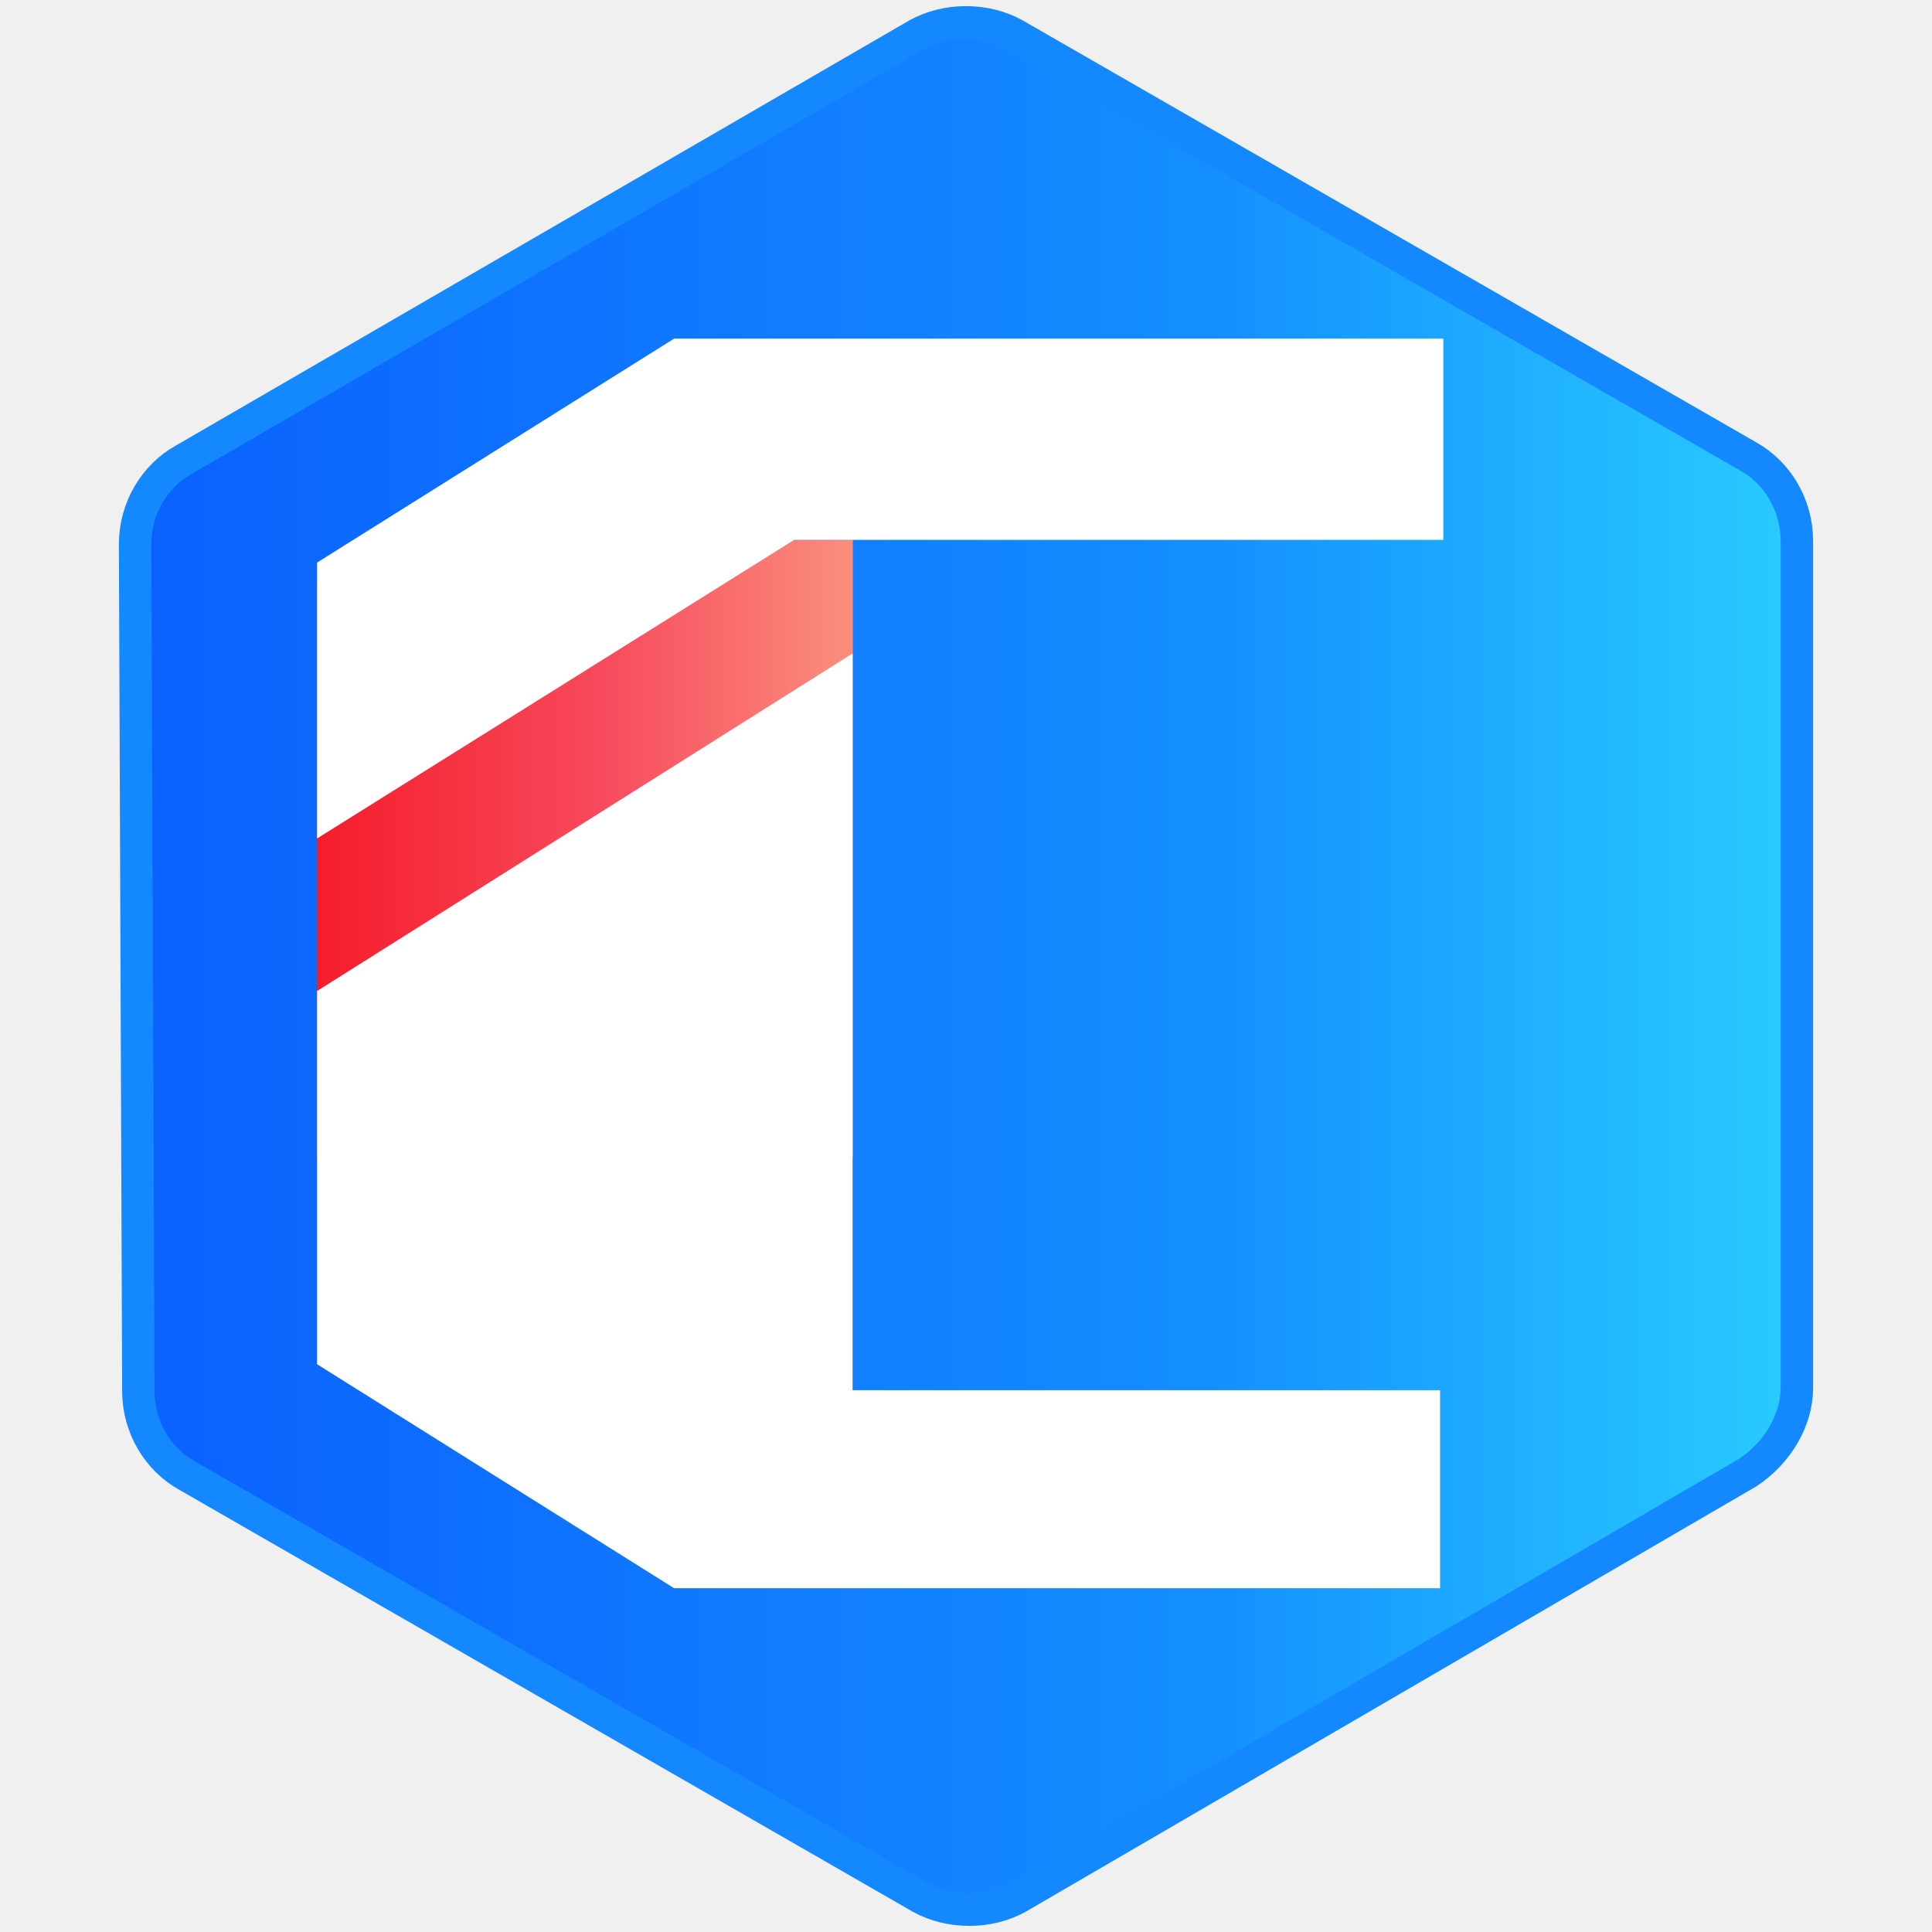
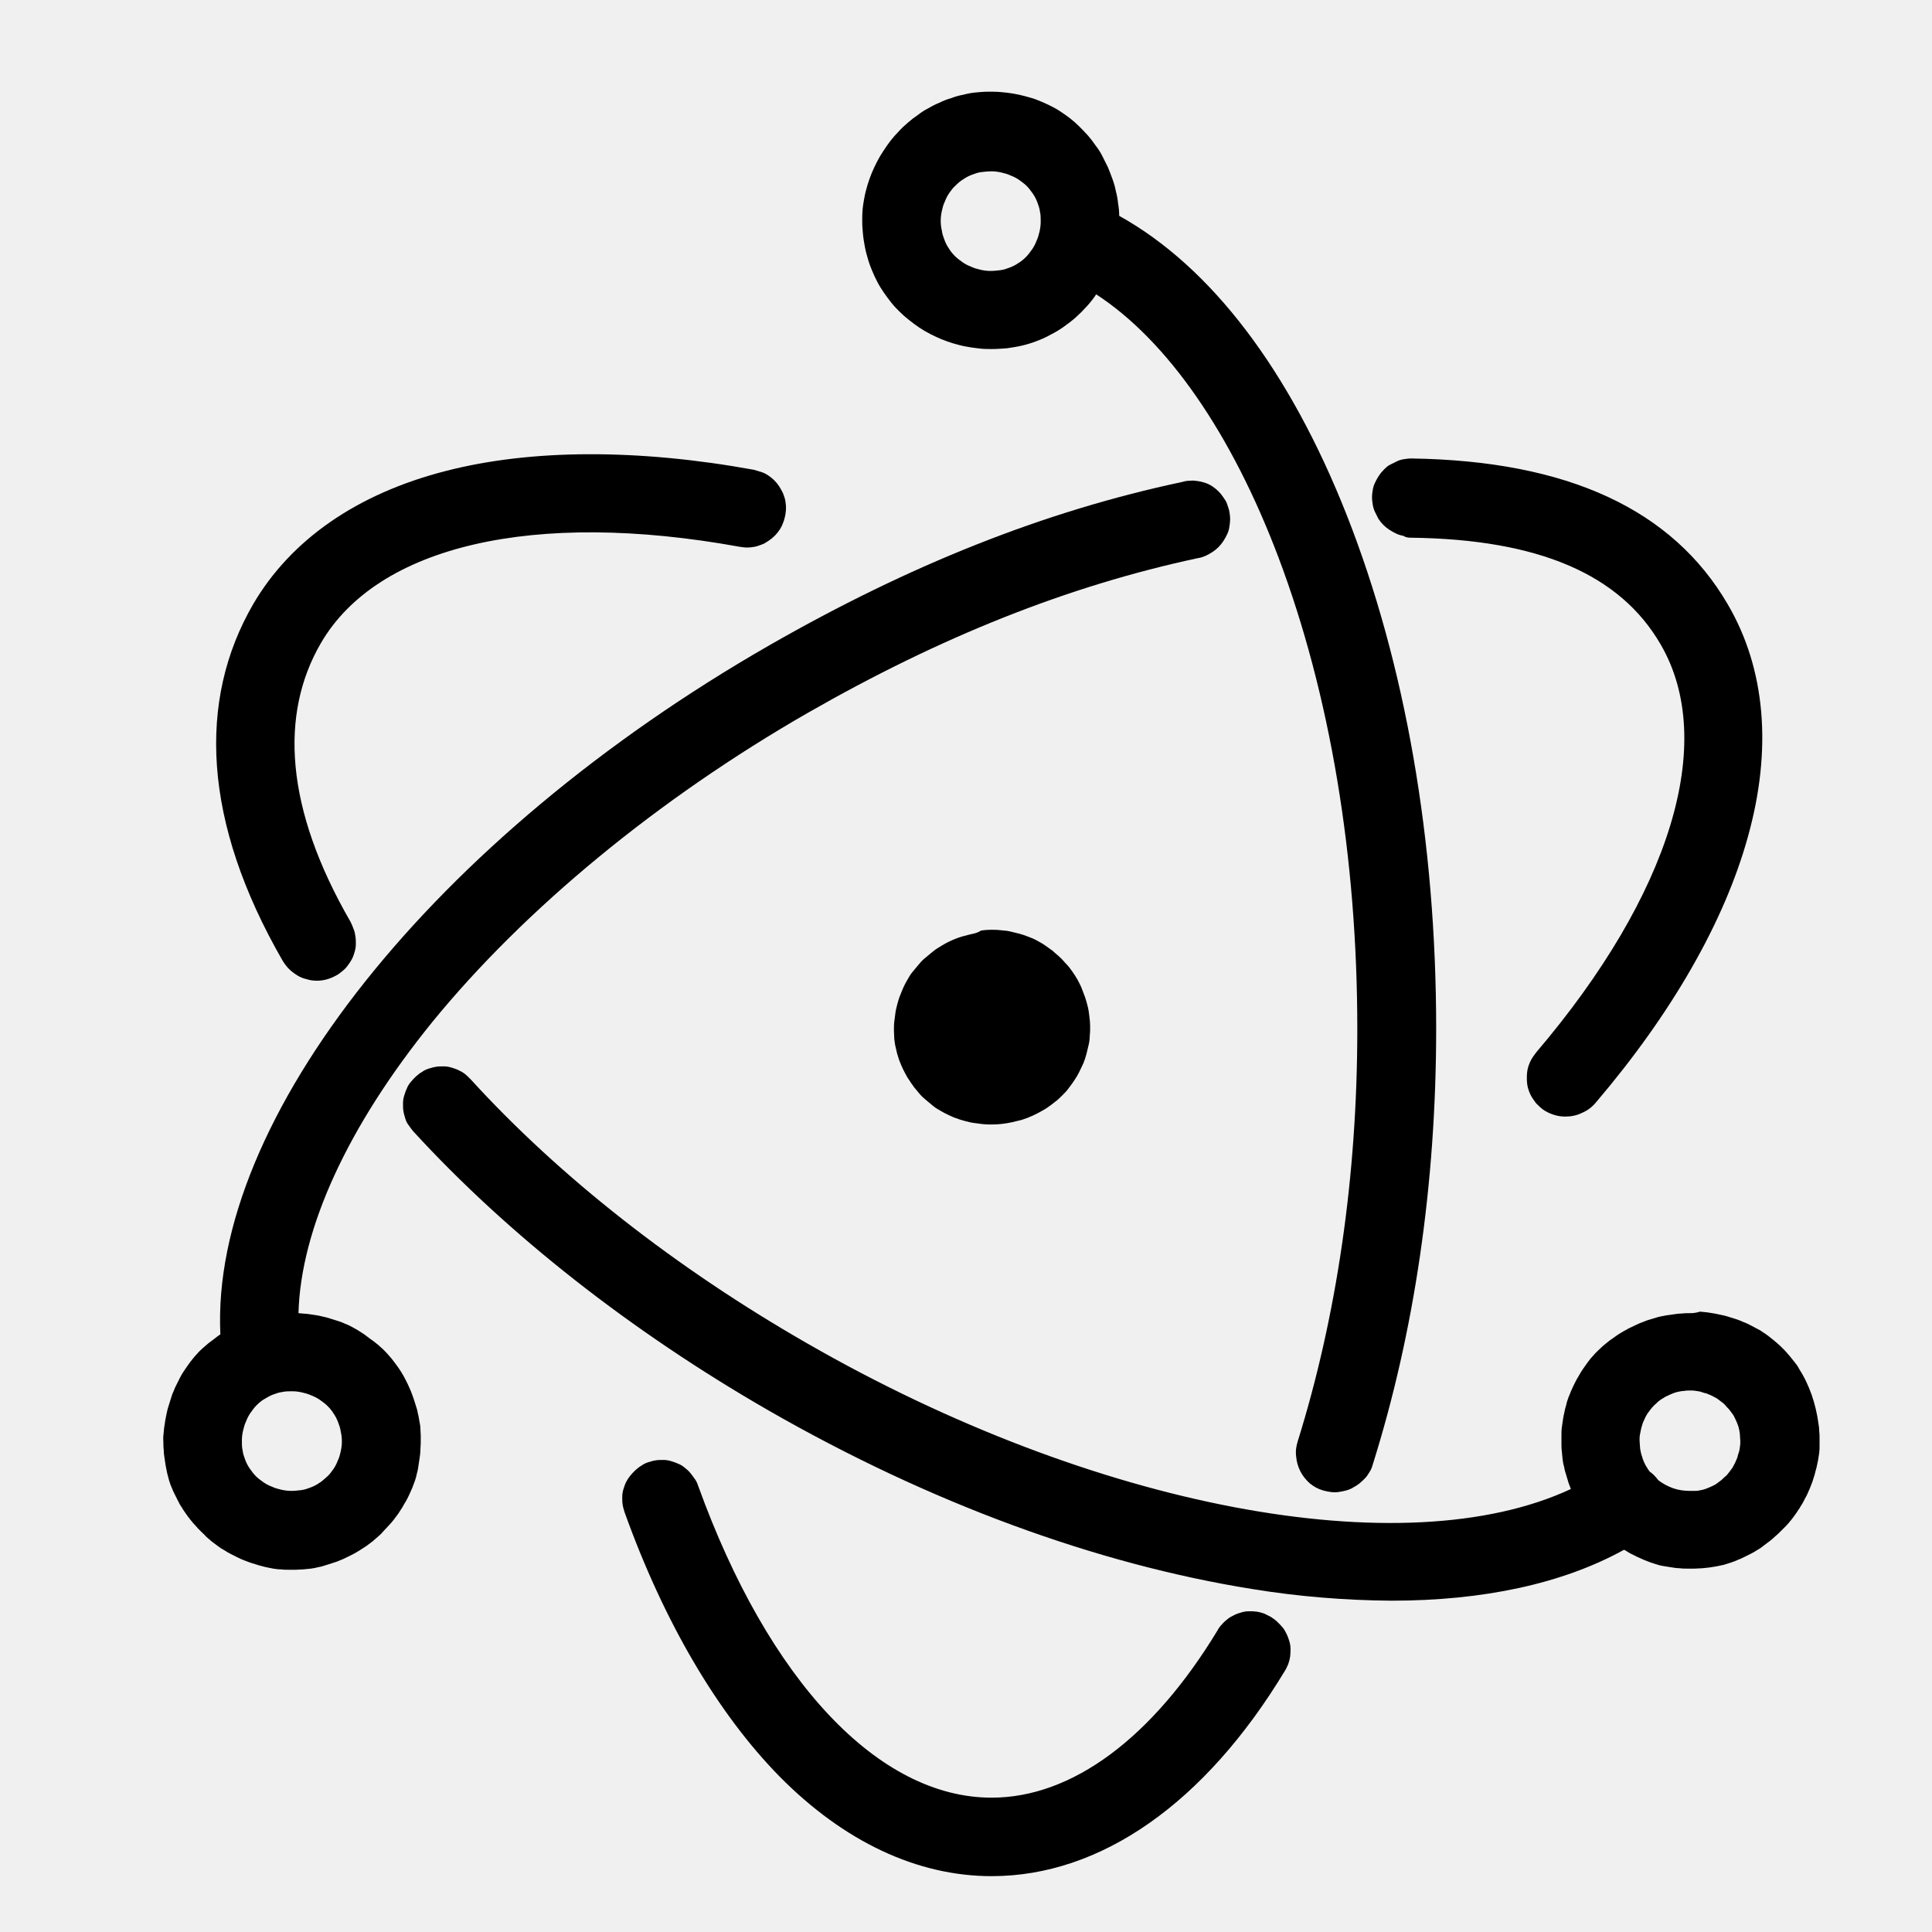
- <svg xmlns="http://www.w3.org/2000/svg" width="100%" height="100%" viewBox="0 0 200 200" version="1.1" xml:space="preserve" style="fill-rule:evenodd;clip-rule:evenodd;stroke-miterlimit:10;">
-   <g transform="matrix(3.35984,0,0,3.35984,11.3003,-1.13105)">
-     <g id="Page-1">
-       <g>
-         <path d="M50.5,45.7L28,58.8C27.1,59.3 25.9,59.3 25,58.8L2.4,45.8C1.5,45.3 0.9,44.3 0.9,43.2L0.8,17.1C0.8,16 1.4,15 2.3,14.5L24.9,1.4C25.8,0.9 27,0.9 27.9,1.4L50.5,14.4C51.4,14.9 52,15.9 52,17L52,43.1C52,44.1 51.4,45.1 50.5,45.7Z" style="fill:url(#_Linear1);fill-rule:nonzero;stroke:rgb(19,136,255);stroke-width:1px;" />
-         <g transform="matrix(0.298317,0,0,0.288931,-2.9059,0.0840187)">
-           <path d="M86.549,58.455L36.42,58.455C35.041,58.455 33.718,59.021 32.742,60.028C31.767,61.035 31.219,62.401 31.219,63.825C31.219,79.529 31.219,124.273 31.219,124.273L86.549,124.273L86.549,58.455Z" style="fill:url(#_Linear2);" />
-         </g>
-         <g transform="matrix(1,0,0,1,0.00612624,-0.0295909)">
-           <path d="M41.1,10.8L41.1,17L21.1,17L6.4,26.2L6.4,17.7L17.4,10.8L41.1,10.8ZM22.9,20.5L22.9,43.2L41,43.2L41,49.3L17.4,49.3L6.4,42.4L6.4,30.9L22.9,20.5Z" style="fill:white;fill-rule:nonzero;" />
-         </g>
-       </g>
-     </g>
-   </g>
-   <defs>
-     <linearGradient id="_Linear1" x1="0" y1="0" x2="1" y2="0" gradientUnits="userSpaceOnUse" gradientTransform="matrix(51.2,0,0,58.15,0.8,30.1)">
-       <stop offset="0" style="stop-color:rgb(10,96,255);stop-opacity:1" />
-       <stop offset="0.64" style="stop-color:rgb(20,142,255);stop-opacity:1" />
-       <stop offset="1" style="stop-color:rgb(41,205,255);stop-opacity:1" />
-     </linearGradient>
-     <linearGradient id="_Linear2" x1="0" y1="0" x2="1" y2="0" gradientUnits="userSpaceOnUse" gradientTransform="matrix(55.3301,0,0,65.8174,31.2191,91.3639)">
-       <stop offset="0" style="stop-color:rgb(245,29,44);stop-opacity:1" />
-       <stop offset="0.53" style="stop-color:rgb(247,74,92);stop-opacity:1" />
-       <stop offset="1" style="stop-color:rgb(250,142,125);stop-opacity:1" />
-     </linearGradient>
-   </defs>
+ <svg xmlns="http://www.w3.org/2000/svg" t="1672297601910" class="icon" viewBox="0 0 1024 1024" version="1.1" p-id="18491" width="200" height="200">
+   <path d="M895.6 790.2c-3 0-6-0.4-8.8-1.4-2.8-1-5.4-2.4-7.8-4.2-1.4-1.8-2.8-3.4-4.6-4.6-0.6-0.8-1.2-1.6-1.6-2.4-0.6-0.8-1-1.8-1.4-2.6-0.4-1-0.8-1.8-1-2.8-0.4-1-0.6-1.8-0.8-2.8-0.2-1-0.4-2-0.4-3s-0.2-2-0.2-3 0-2 0.2-3l0.6-3c0.2-1 0.6-2 0.8-2.8s0.8-1.8 1.2-2.8 1-1.8 1.4-2.6l1.8-2.4c0.6-0.8 1.2-1.4 2-2.2 0.8-0.6 1.4-1.4 2.2-2 0.8-0.6 1.6-1.2 2.4-1.6 0.8-0.6 1.8-1 2.6-1.4 0.8-0.4 1.8-0.8 2.8-1.2 1-0.4 1.8-0.6 2.8-0.8s2-0.4 3-0.4c1-0.2 2-0.2 3-0.2s2 0 3 0.2 2 0.2 3 0.6 2 0.6 2.8 0.8c1 0.4 1.8 0.8 2.8 1.2 0.8 0.4 1.8 1 2.6 1.4l2.4 1.8c0.8 0.6 1.6 1.2 2.2 2 0.6 0.8 1.4 1.4 2 2.2l1.8 2.4c0.6 0.8 1 1.8 1.4 2.6 0.4 0.8 0.8 1.8 1.2 2.8 0.4 1 0.6 1.8 0.8 2.8 0.2 1 0.4 2 0.4 3s0.2 2 0.2 3 0 2-0.2 3-0.2 2-0.6 3-0.6 2-0.8 2.8c-0.4 1-0.8 1.8-1.2 2.8-0.4 0.8-1 1.8-1.4 2.6l-1.8 2.4c-0.6 0.8-1.2 1.6-2 2.2-0.8 0.6-1.4 1.4-2.2 2l-2.4 1.8c-0.8 0.6-1.8 1-2.6 1.4-0.8 0.4-1.8 0.8-2.8 1.2s-1.8 0.6-2.8 0.8c-1 0.2-2 0.4-3 0.4h-3z m0-94.2c-1.4 0-2.8 0-4.2 0.2-1.4 0-2.8 0.2-4.2 0.4l-4.2 0.6c-1.4 0.2-2.8 0.6-4 0.8-1.4 0.4-2.6 0.8-4 1.2-1.4 0.4-2.6 0.8-4 1.4-1.2 0.4-2.6 1-3.8 1.6-1.2 0.6-2.6 1.2-3.8 1.8-1.2 0.6-2.4 1.4-3.6 2-1.2 0.8-2.4 1.4-3.4 2.2-1.2 0.8-2.2 1.6-3.4 2.4-1 0.8-2.2 1.8-3.2 2.6-1 1-2 1.8-3 2.8-1 1-2 2-2.8 3-1 1-1.8 2.2-2.6 3.2-0.8 1.2-1.6 2.2-2.4 3.4-0.8 1.2-1.6 2.4-2.2 3.6-0.8 1.2-1.4 2.4-2 3.6-0.6 1.2-1.2 2.4-1.8 3.8-0.6 1.2-1 2.6-1.6 3.8-0.4 1.4-1 2.6-1.2 4-0.4 1.4-0.8 2.6-1 4-0.4 1.4-0.6 2.8-0.8 4l-0.6 4.2c-0.2 1.4-0.2 2.8-0.2 4.2v4.2c0 1.4 0 2.8 0.2 4.2 0.2 1.4 0.2 2.8 0.4 4.2 0.2 1.4 0.4 2.8 0.8 4 0.2 1.4 0.6 2.8 1 4 0.4 1.4 0.8 2.6 1.2 4 0.4 1.4 1 2.6 1.4 3.8-88.2 41.2-252.8 10.2-404.8-77.2-69.4-39.8-131.2-88.2-178.4-140-1-1-2-2-3-2.8-1-0.8-2.2-1.4-3.4-2s-2.6-1-3.8-1.4c-1.4-0.4-2.6-0.6-4-0.6s-2.8 0-4 0.2c-1.4 0.2-2.6 0.6-4 1-1.2 0.4-2.6 1-3.6 1.8-1.2 0.6-2.2 1.6-3.2 2.4-1 1-2 2-2.8 3-0.8 1-1.6 2.2-2 3.4-0.6 1.2-1 2.6-1.4 3.8-0.4 1.4-0.6 2.6-0.6 4s0 2.8 0.2 4c0.2 1.4 0.6 2.6 1 4s1 2.6 1.8 3.6c0.8 1.2 1.6 2.2 2.4 3.2 50.2 54.8 115.4 106 188.4 148 85 48.8 173.6 81.4 256.2 94.6 24.4 4 49 6 73.8 6.2 48.8 0 90.8-9 123.4-27 1.2 0.6 2.2 1.4 3.4 2l3.6 1.8c1.2 0.6 2.4 1 3.6 1.6 1.2 0.4 2.4 1 3.6 1.4 1.2 0.4 2.4 0.8 3.8 1.2 1.2 0.4 2.6 0.6 3.8 0.8 1.2 0.2 2.6 0.4 3.8 0.6 1.2 0.2 2.6 0.4 3.8 0.4 1.4 0.2 2.6 0.2 4 0.2h4c1.4 0 2.6-0.2 4-0.2 1.4-0.2 2.6-0.2 3.8-0.4 1.2-0.2 2.6-0.4 3.8-0.6 1.2-0.2 2.6-0.6 3.8-0.8 1.2-0.4 2.6-0.8 3.8-1.2 1.2-0.4 2.4-0.8 3.6-1.4 1.2-0.4 2.4-1 3.6-1.6l3.6-1.8c1.2-0.6 2.2-1.2 3.4-2 1.2-0.6 2.2-1.4 3.2-2.2 1-0.8 2.2-1.6 3.2-2.4 1-0.8 2-1.6 3-2.6 1-0.8 2-1.8 2.8-2.6l2.8-2.8c1-1 1.8-2 2.6-3s1.6-2 2.4-3.2c0.8-1 1.4-2.2 2.2-3.2 0.6-1.2 1.4-2.2 2-3.4 0.6-1.2 1.2-2.4 1.8-3.4 0.6-1.2 1-2.4 1.6-3.6 0.4-1.2 1-2.4 1.4-3.6 0.4-1.2 0.8-2.4 1.2-3.8s0.6-2.6 1-3.8c0.2-1.2 0.6-2.6 0.8-3.8 0.2-1.2 0.4-2.6 0.6-3.8 0.2-1.4 0.2-2.6 0.2-4v-4c0-1.4 0-2.6-0.2-4 0-1.4-0.2-2.6-0.4-3.8-0.2-1.2-0.4-2.6-0.6-3.8-0.2-1.2-0.6-2.6-0.8-3.8-0.4-1.2-0.6-2.6-1-3.8-0.4-1.2-0.8-2.4-1.2-3.8-0.4-1.2-1-2.4-1.4-3.6-0.6-1.2-1-2.4-1.6-3.6-0.6-1.2-1.2-2.4-1.8-3.4-0.6-1.2-1.4-2.2-2-3.4s-1.4-2.2-2.2-3.2l-2.4-3c-0.8-1-1.8-2-2.6-3l-2.8-2.8c-1-0.8-2-1.8-3-2.6l-3-2.4c-1-0.8-2.2-1.6-3.2-2.2-1-0.8-2.2-1.4-3.4-2-1.2-0.6-2.2-1.2-3.4-1.8-1.2-0.6-2.4-1.2-3.6-1.6-1.2-0.6-2.4-1-3.6-1.4-1.2-0.4-2.4-0.8-3.8-1.2-1.2-0.4-2.6-0.8-3.8-1-1.2-0.2-2.6-0.6-3.8-0.8-1.2-0.2-2.6-0.4-3.8-0.6-1.2-0.2-2.6-0.2-4-0.4-2.6 0.8-4 0.8-5.4 0.8z m-222 161l-3.6-1.8c-1.2-0.4-2.6-0.8-4-1-1.4-0.2-2.6-0.2-4-0.2s-2.6 0.2-4 0.6c-1.4 0.4-2.6 0.8-3.8 1.4-1.2 0.6-2.4 1.2-3.4 2s-2.2 1.8-3 2.8c-1 1-1.8 2-2.4 3.2-34.6 57.2-77.2 88.8-119.8 88.8-60 0-118.2-61.8-155.6-165.4-0.4-1.2-1-2.6-1.8-3.6-0.8-1.2-1.6-2.2-2.4-3.2s-2-2-3-2.8c-1-0.8-2.2-1.6-3.4-2-1.2-0.6-2.6-1-3.8-1.4-1.4-0.4-2.6-0.6-4-0.6s-2.8 0-4 0.2c-1.4 0.2-2.6 0.6-4 1-1.2 0.4-2.6 1-3.6 1.8-1.2 0.6-2.2 1.6-3.2 2.4-1 1-2 2-2.8 3-0.8 1-1.6 2.2-2.2 3.4-0.6 1.2-1 2.6-1.4 3.8-0.4 1.4-0.6 2.6-0.6 4s0 2.8 0.2 4c0.2 1.4 0.6 2.6 1 4 21 58.6 49.6 107 82.2 140.2 34 34.4 72.8 52.8 112.4 52.8 57.8 0 113-38.6 155.4-108.8 0.8-1.2 1.2-2.4 1.8-3.6 0.4-1.2 0.8-2.6 1-4 0.2-1.4 0.2-2.8 0.2-4 0-1.4-0.2-2.8-0.6-4-0.4-1.4-0.8-2.6-1.4-3.8-0.6-1.2-1.2-2.4-2-3.4s-1.8-2-2.8-3c-1.2-1.2-2.4-2-3.6-2.8z m74.2-572c68 0.8 111 19.6 132.4 56.6 30 51.6 5.4 132.4-66 216.2-1.2 1.6-2.4 3.2-3.2 5-0.8 1.8-1.4 3.6-1.6 5.6-0.2 2-0.2 4 0 5.8 0.2 2 0.8 3.8 1.6 5.6 0.8 1.8 2 3.4 3.2 5 1.4 1.4 2.8 2.8 4.4 3.8 1.6 1 3.4 1.8 5.4 2.4 2 0.6 3.8 0.8 5.8 0.8 3 0 6-0.6 8.8-2 2.8-1.2 5.2-3 7.2-5.4 40.4-47.4 68.2-96 80.6-140.8 13-46.4 9.4-89-10.6-123.2-29.2-50.2-84.6-76.2-167.8-77.4-1.4 0-2.8 0.2-4 0.4-1.4 0.2-2.6 0.6-3.8 1.2l-3.6 1.8c-1.2 0.6-2.2 1.6-3.2 2.6s-1.8 2-2.6 3.2c-0.8 1.2-1.4 2.4-2 3.6-0.6 1.2-1 2.6-1.2 3.8s-0.4 2.6-0.4 4 0.2 2.8 0.4 4 0.6 2.6 1.2 3.8l1.8 3.6c0.8 1.2 1.6 2.2 2.6 3.2s2 1.8 3.2 2.6c1.2 0.8 2.4 1.4 3.6 2 1.2 0.6 2.6 1 3.8 1.2 1.2 0.8 2.6 1 4 1zM168 519.8c3.6 0 7-1 10.2-2.8 1.2-0.6 2.2-1.4 3.4-2.4 1-0.8 2-1.8 2.8-3 0.8-1 1.6-2.2 2.2-3.4 0.6-1.2 1-2.4 1.4-3.8 0.4-1.4 0.6-2.6 0.6-4s0-2.8-0.2-4c-0.2-1.4-0.4-2.6-1-4-0.4-1.2-1-2.6-1.6-3.8-34.8-60.2-37.6-110-15.8-147.6 30-51.8 113-71 222-51.2 1.4 0.2 2.6 0.4 4 0.4s2.8-0.2 4-0.4 2.6-0.8 3.8-1.2 2.4-1.2 3.6-2c1.2-0.8 2.2-1.6 3.2-2.6s1.8-2 2.6-3.2c0.8-1.2 1.4-2.4 1.8-3.6 0.6-1.2 0.8-2.6 1.2-4 0.2-1.4 0.4-2.6 0.4-4s-0.2-2.8-0.4-4-0.8-2.6-1.2-3.8c-0.6-1.2-1.2-2.4-2-3.6-0.8-1.2-1.6-2.2-2.6-3.2s-2-1.8-3.2-2.6c-1.2-0.8-2.4-1.4-3.6-1.8-1.2-0.4-2.6-0.8-4-1.2-61.6-11.2-118.2-11-163.2 0.6-47 12-82.2 36.4-102.2 70.6-29.6 51-26.8 115.4 15.6 189 1 1.6 2 3 3.4 4.4 1.2 1.2 2.8 2.4 4.4 3.4 1.6 1 3.2 1.6 5 2 1.8 0.6 3.6 0.8 5.4 0.8z" p-id="18492" />
+   <path d="M154.4 790.2c-1.8 0-3.4-0.2-5.2-0.6-1.6-0.4-3.4-0.8-5-1.6-1.6-0.6-3.2-1.4-4.6-2.4-1.4-1-2.8-2-4-3.2-1.2-1.2-2.2-2.6-3.2-4s-1.8-3-2.4-4.6c-0.6-1.6-1.2-3.2-1.4-5-0.4-1.6-0.4-3.4-0.4-5.2 0-1.8 0.2-3.4 0.6-5.2 0.4-1.6 0.8-3.4 1.6-5 0.6-1.6 1.4-3.2 2.4-4.6 1-1.4 2-2.8 3.2-4 1.2-1.2 2.6-2.4 4-3.2s3-1.8 4.6-2.4 3.2-1.2 5-1.4c1.6-0.4 3.4-0.4 5.2-0.4 1.8 0 3.4 0.2 5.2 0.6 1.6 0.4 3.4 0.8 5 1.6 1.6 0.6 3.2 1.4 4.6 2.4 1.4 1 2.8 2 4 3.2 1.2 1.2 2.4 2.6 3.2 4 1 1.4 1.8 3 2.4 4.6 0.6 1.6 1.2 3.2 1.4 5 0.4 1.6 0.6 3.4 0.6 5.2 0 1.8-0.2 3.4-0.6 5.2-0.4 1.8-0.8 3.4-1.6 5-0.6 1.6-1.4 3.2-2.4 4.6-1 1.4-2 2.8-3.4 4s-2.6 2.4-4 3.2c-1.4 1-3 1.8-4.6 2.4-1.6 0.6-3.2 1.2-5 1.4-1.8 0.2-3.4 0.4-5.2 0.4z m3.8-94.2c1.2-44.8 26.2-99.2 71-154.4 49-60 119.6-118.2 199-163.8 70.2-40.2 137.6-67.2 206.8-82 1.4-0.2 2.6-0.6 4-1.2 1.2-0.6 2.4-1.2 3.6-2 1.2-0.8 2.2-1.6 3.2-2.6s1.8-2 2.6-3.2c0.8-1.2 1.4-2.4 2-3.6 0.6-1.2 1-2.6 1.2-4 0.2-1.4 0.4-2.8 0.4-4 0-1.4-0.2-2.8-0.4-4-0.2-1.4-0.8-2.6-1.2-4s-1.2-2.4-2-3.6c-0.8-1.2-1.6-2.2-2.6-3.2s-2-1.8-3.2-2.6c-1.2-0.8-2.4-1.4-3.6-1.8-1.2-0.4-2.6-0.8-4-1-1.4-0.2-2.8-0.4-4.2-0.2-1.4 0-2.8 0.2-4 0.6-73.6 15.6-145 44.2-219 86.6C230 444 111.4 593.4 116.8 707.2c-1.2 0.8-2.2 1.6-3.2 2.4-1 0.8-2.2 1.6-3.2 2.4-1 0.8-2 1.8-3 2.6-1 1-2 1.8-2.8 2.8-1 1-1.8 2-2.6 3s-1.6 2-2.4 3.2-1.6 2.2-2.2 3.2c-0.8 1.2-1.4 2.2-2 3.4l-1.8 3.6c-0.6 1.2-1.2 2.4-1.6 3.6-0.6 1.2-1 2.4-1.4 3.8-0.4 1.2-0.8 2.6-1.2 3.8-0.4 1.2-0.8 2.6-1 3.8s-0.6 2.6-0.8 4c-0.2 1.4-0.4 2.6-0.6 4-0.2 1.4-0.2 2.6-0.4 4s0 2.6 0 4 0 2.6 0.2 4c0 1.4 0.2 2.6 0.4 4s0.4 2.6 0.6 4c0.2 1.4 0.6 2.6 0.8 4 0.4 1.2 0.6 2.6 1 3.8 0.4 1.2 0.8 2.6 1.4 3.8 0.4 1.2 1 2.4 1.6 3.6l1.8 3.6c0.6 1.2 1.2 2.4 2 3.4 0.6 1.2 1.4 2.2 2.2 3.4 0.8 1.2 1.6 2.2 2.4 3.2 0.8 1 1.6 2 2.6 3 0.8 1 1.8 2 2.8 3 1 1 2 1.8 2.8 2.8 1 0.8 2 1.8 3 2.6s2.2 1.6 3.2 2.4 2.2 1.6 3.4 2.2c1.2 0.8 2.2 1.4 3.4 2l3.6 1.8c1.2 0.6 2.4 1.2 3.6 1.6 1.2 0.4 2.4 1 3.8 1.4 1.2 0.4 2.6 0.8 3.8 1.2 1.2 0.4 2.6 0.6 3.8 1 1.4 0.2 2.6 0.6 4 0.8s2.6 0.4 4 0.4c1.4 0.2 2.6 0.2 4 0.2h4c1.4 0 2.6-0.2 4-0.2 1.4-0.2 2.6-0.2 4-0.4s2.6-0.4 4-0.8c1.4-0.2 2.6-0.6 3.8-1 1.2-0.4 2.6-0.8 3.8-1.2 1.2-0.4 2.6-0.8 3.8-1.4 1.2-0.4 2.4-1 3.6-1.6l3.6-1.8c1.2-0.6 2.4-1.4 3.4-2 1.2-0.8 2.2-1.4 3.4-2.2 1-0.8 2.2-1.6 3.2-2.4s2-1.8 3-2.6 2-1.8 2.8-2.8c1-1 1.8-2 2.8-3s1.8-2 2.6-3 1.6-2.2 2.4-3.2c0.8-1.2 1.4-2.2 2.2-3.4 0.6-1.2 1.4-2.4 2-3.4s1.2-2.4 1.8-3.6c0.6-1.2 1-2.4 1.6-3.6 0.4-1.2 1-2.6 1.4-3.8 0.4-1.2 0.8-2.6 1-3.8 0.4-1.2 0.6-2.6 0.8-4 0.2-1.4 0.4-2.6 0.6-4 0.2-1.4 0.4-2.6 0.4-4s0.2-2.6 0.2-4v-4c0-1.4-0.2-2.6-0.2-4s-0.4-2.6-0.6-4c-0.2-1.4-0.4-2.6-0.8-4-0.2-1.4-0.6-2.6-1-3.8-0.4-1.2-0.8-2.6-1.2-3.8-0.4-1.2-1-2.6-1.4-3.8-0.6-1.2-1-2.4-1.6-3.6l-1.8-3.6c-0.6-1.2-1.4-2.4-2-3.4-0.8-1.2-1.4-2.2-2.2-3.2-0.8-1-1.6-2.2-2.4-3.2-0.8-1-1.8-2-2.6-3-1-1-1.8-2-2.8-2.8-1-1-2-1.8-3-2.6s-2-1.6-3.2-2.4c-1-0.8-2.2-1.6-3.2-2.4-1.2-0.8-2.2-1.4-3.4-2.2-1.2-0.6-2.4-1.4-3.6-2s-2.4-1.2-3.6-1.6c-1.2-0.6-2.4-1-3.8-1.4-1.2-0.4-2.6-0.8-3.8-1.2-1.2-0.4-2.6-0.8-3.8-1-1.4-0.4-2.6-0.6-4-0.8-1.4-0.2-2.6-0.4-4-0.6-2.2-0.2-3.4-0.2-4.8-0.4z" p-id="18493" />
+   <path d="M514.4 495.2c-1.6 0.4-3 0.8-4.6 1.2-1.4 0.4-3 1-4.4 1.6-1.4 0.6-2.8 1.2-4.2 2s-2.8 1.6-4 2.4c-1.4 0.8-2.6 1.8-3.8 2.8l-3.6 3c-1.2 1-2.2 2.2-3.2 3.4l-3 3.6c-1 1.2-1.8 2.6-2.6 4s-1.6 2.8-2.2 4.2c-0.6 1.4-1.2 2.8-1.8 4.4-0.6 1.4-1 3-1.4 4.4-0.4 1.6-0.8 3-1 4.6-0.2 1.6-0.4 3.2-0.6 4.6-0.2 1.6-0.2 3.2-0.2 4.8 0 1.6 0.2 3.2 0.2 4.6 0.2 1.6 0.4 3.2 0.8 4.6 0.4 1.6 0.6 3 1.2 4.6 0.4 1.6 1 3 1.6 4.4 0.6 1.4 1.2 2.8 2 4.2 0.8 1.4 1.4 2.8 2.4 4 0.8 1.4 1.8 2.6 2.6 3.8l3 3.6c1 1.2 2.2 2.2 3.4 3.2l3.6 3c1.2 1 2.6 1.8 4 2.6s2.8 1.6 4.2 2.2c1.4 0.6 2.8 1.4 4.4 1.8 1.4 0.6 3 1 4.4 1.4 1.6 0.4 3 0.8 4.6 1 1.6 0.2 3 0.4 4.6 0.6 1.6 0.2 3.2 0.2 4.8 0.2 3.6 0 7.2-0.4 10.8-1.2 1.6-0.4 3.4-0.8 5-1.2 1.6-0.6 3.2-1 4.8-1.8 1.6-0.6 3-1.4 4.6-2.2 1.4-0.8 3-1.6 4.4-2.6 1.4-1 2.8-2 4-3 1.4-1 2.6-2.2 3.8-3.4 1.2-1.2 2.4-2.4 3.4-3.8s2-2.6 3-4.2c1-1.4 1.8-2.8 2.6-4.4 0.8-1.6 1.4-3 2.2-4.6 0.6-1.6 1.2-3.2 1.6-4.8 0.4-1.6 0.8-3.2 1.2-5 0.4-1.6 0.6-3.4 0.6-5 0.2-1.6 0.2-3.4 0.2-5s-0.2-3.4-0.4-5-0.4-3.4-0.8-5-0.8-3.2-1.4-5l-1.8-4.8c-0.6-1.6-1.4-3-2.2-4.6-0.8-1.4-1.8-3-2.8-4.4-1-1.4-2-2.8-3.2-4-1.2-1.2-2.2-2.6-3.4-3.6-1.2-1.2-2.6-2.2-3.8-3.4l-4.2-3c-1.4-1-3-1.8-4.4-2.6s-3-1.4-4.6-2-3.2-1.2-4.8-1.6c-1.6-0.4-3.2-0.8-5-1.2s-3.4-0.4-5-0.6-3.4-0.2-5-0.2-3.4 0.2-5 0.4c-2.2 1.4-3.8 1.6-5.6 2z m11-404.4c1.8 0 3.4 0.2 5.2 0.6 1.6 0.4 3.4 0.8 5 1.6 1.6 0.6 3.2 1.4 4.6 2.4 1.4 1 2.8 2 4 3.2 1.2 1.2 2.2 2.6 3.2 4s1.8 3 2.4 4.6c0.6 1.6 1.2 3.2 1.4 5 0.4 1.6 0.4 3.4 0.4 5.2 0 1.8-0.2 3.4-0.6 5.2-0.4 1.6-0.8 3.4-1.6 5-0.6 1.6-1.4 3.2-2.4 4.6-1 1.4-2 2.8-3.2 4-1.2 1.2-2.6 2.4-4 3.2-1.4 1-3 1.8-4.6 2.4-1.6 0.6-3.2 1.2-5 1.4s-3.4 0.4-5.2 0.4c-1.8 0-3.4-0.2-5.2-0.6-1.6-0.4-3.4-0.8-5-1.6-1.6-0.6-3.2-1.4-4.6-2.4-1.4-1-2.8-2-4-3.2-1.2-1.2-2.4-2.6-3.2-4-1-1.4-1.8-3-2.4-4.6-0.6-1.6-1.2-3.2-1.4-5-0.4-1.6-0.6-3.4-0.6-5.2 0-1.8 0.2-3.4 0.6-5.2 0.4-1.8 0.8-3.4 1.6-5 0.6-1.6 1.4-3.2 2.4-4.6 1-1.4 2-2.8 3.4-4 1.2-1.2 2.6-2.4 4-3.2 1.4-1 3-1.8 4.6-2.4 1.6-0.6 3.2-1.2 5-1.4 1.8-0.2 3.6-0.4 5.2-0.4z m0 94.2c2.8 0 5.4-0.2 8.2-0.4 2.8-0.4 5.4-0.8 8-1.4 2.6-0.6 5.2-1.4 7.8-2.4 2.6-1 5-2 7.4-3.4 2.4-1.2 4.8-2.6 7-4.2s4.4-3.2 6.4-5 4-3.8 5.8-5.8c1.8-2 3.6-4.2 5-6.4 37.8 24.6 71.8 73.8 96.6 139.4 27.4 72.6 41.8 159 41.8 250 0 78.4-11 152.6-31.6 218.6-0.8 2.6-1.2 5.2-0.8 8 0.2 2.8 1 5.4 2.2 7.8 1.2 2.4 3 4.6 5 6.4 2.2 1.8 4.4 3 7.2 3.8 1.4 0.4 2.6 0.6 4 0.8 1.4 0.2 2.8 0.2 4 0 1.4-0.2 2.6-0.4 4-0.8s2.6-0.8 3.8-1.6c1.2-0.6 2.4-1.4 3.4-2.2 1-0.8 2-1.8 3-2.8s1.6-2.2 2.4-3.4 1.2-2.4 1.6-3.8c22-70 33.6-148.4 33.6-231 0-99.4-16.4-193.6-47.4-272.2-30.4-77-72-131.6-120.6-158.6 0-2.2-0.2-4.4-0.6-6.6-0.2-2.2-0.6-4.4-1.2-6.6-0.4-2.2-1-4.2-1.8-6.4s-1.6-4.2-2.4-6.2l-3-6c-1-2-2.2-3.8-3.6-5.6-1.2-1.8-2.6-3.6-4-5.2s-3-3.2-4.6-4.8c-1.6-1.6-3.2-3-5-4.4-1.8-1.4-3.6-2.6-5.4-3.8-1.8-1.2-3.8-2.2-5.8-3.2s-4-1.8-6-2.6-4.2-1.4-6.4-2c-2.2-0.6-4.2-1-6.4-1.4-2.2-0.4-4.4-0.6-6.6-0.8-2.2-0.2-4.4-0.2-6.6-0.2-2.2 0-4.4 0.2-6.6 0.4-2.2 0.2-4.4 0.6-6.6 1.2-2.2 0.4-4.4 1-6.4 1.8-2.2 0.6-4.2 1.4-6.2 2.4-2 0.8-4 1.8-6 3-2 1-3.8 2.2-5.6 3.6-1.8 1.2-3.6 2.6-5.2 4s-3.4 3-4.8 4.6c-1.6 1.6-3 3.2-4.4 5-1.4 1.8-2.6 3.6-3.8 5.4-1.2 1.8-2.4 3.8-3.4 5.8s-2 4-2.8 6c-0.8 2-1.6 4.2-2.2 6.2-0.6 2.2-1.2 4.2-1.6 6.4-0.4 2.2-0.8 4.4-1 6.6s-0.2 4.4-0.2 6.6 0.2 4.4 0.4 6.6c0.2 2.2 0.6 4.4 1 6.6 0.4 2.2 1 4.4 1.6 6.4 0.6 2.2 1.4 4.2 2.2 6.2 0.8 2 1.8 4 2.8 6 1 2 2.2 3.8 3.4 5.6s2.6 3.6 4 5.4c1.4 1.8 3 3.4 4.4 4.8 1.6 1.6 3.2 3 5 4.4 1.8 1.4 3.6 2.8 5.4 4 1.8 1.2 3.8 2.4 5.8 3.4s4 2 6 2.8 4.2 1.6 6.2 2.2c2.2 0.6 4.2 1.2 6.4 1.6 2.2 0.4 4.4 0.8 6.6 1 2.8 0.4 5 0.4 7.2 0.4z" p-id="18494" />
</svg>
